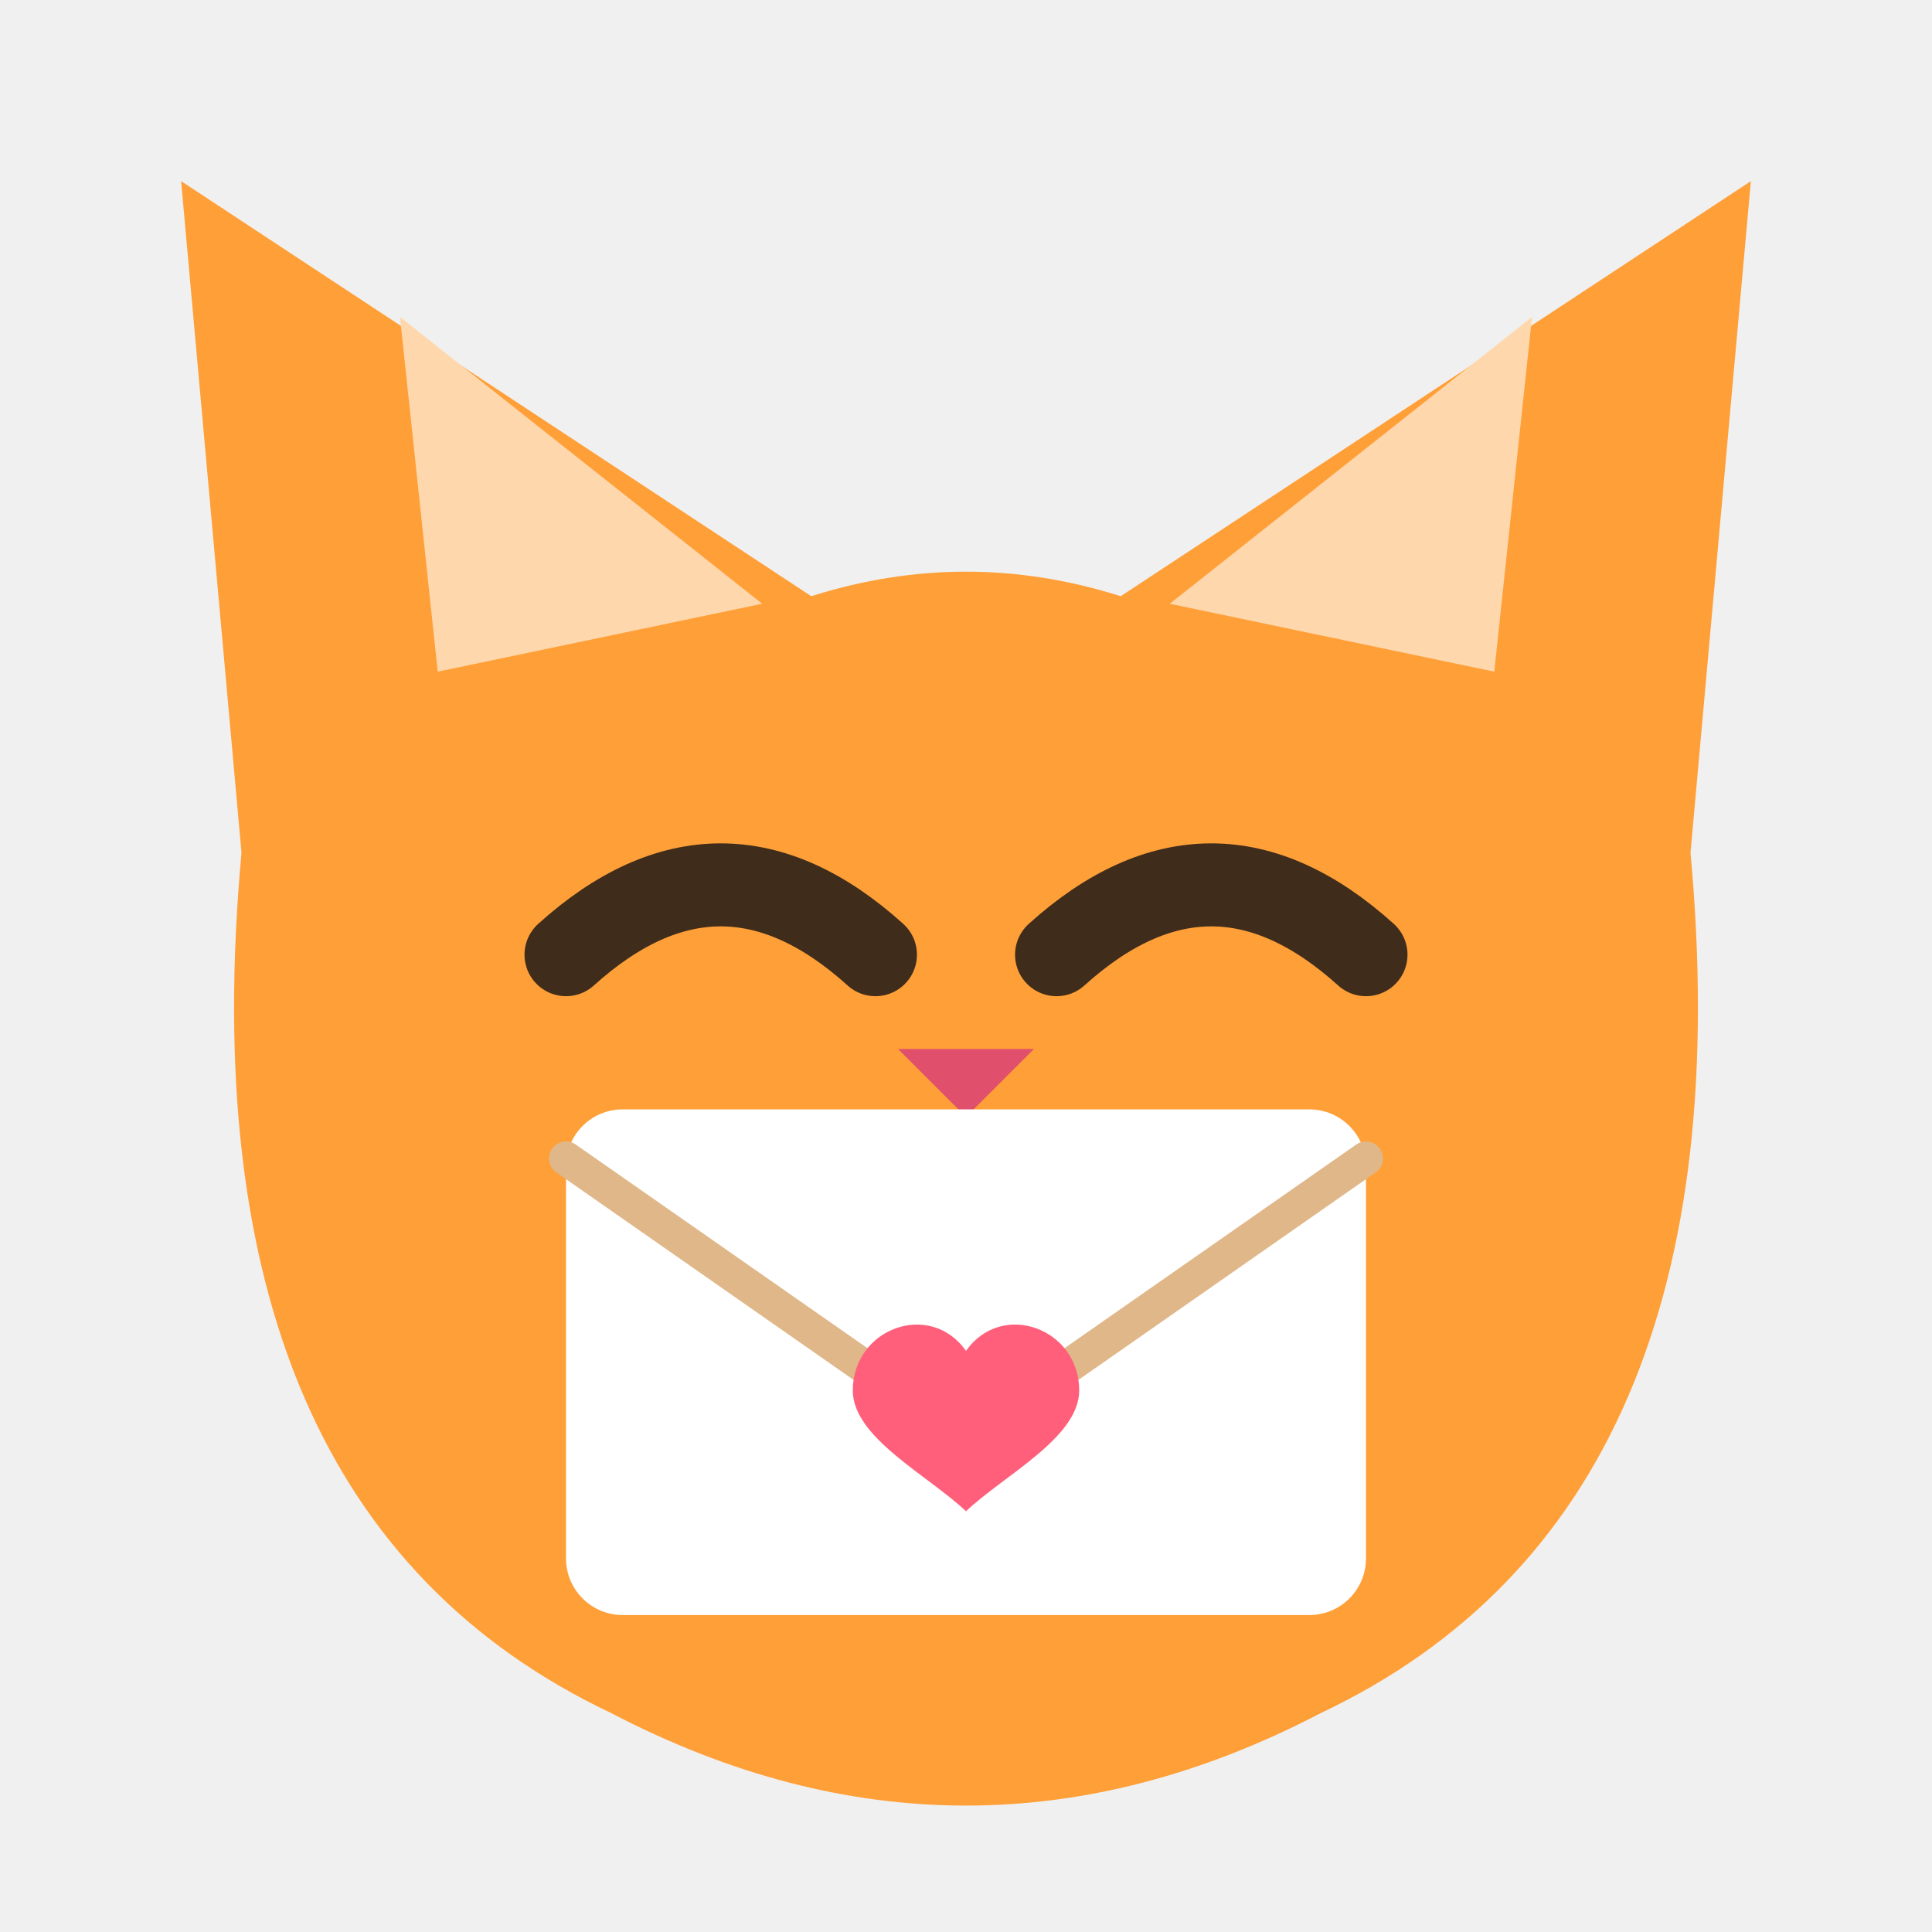
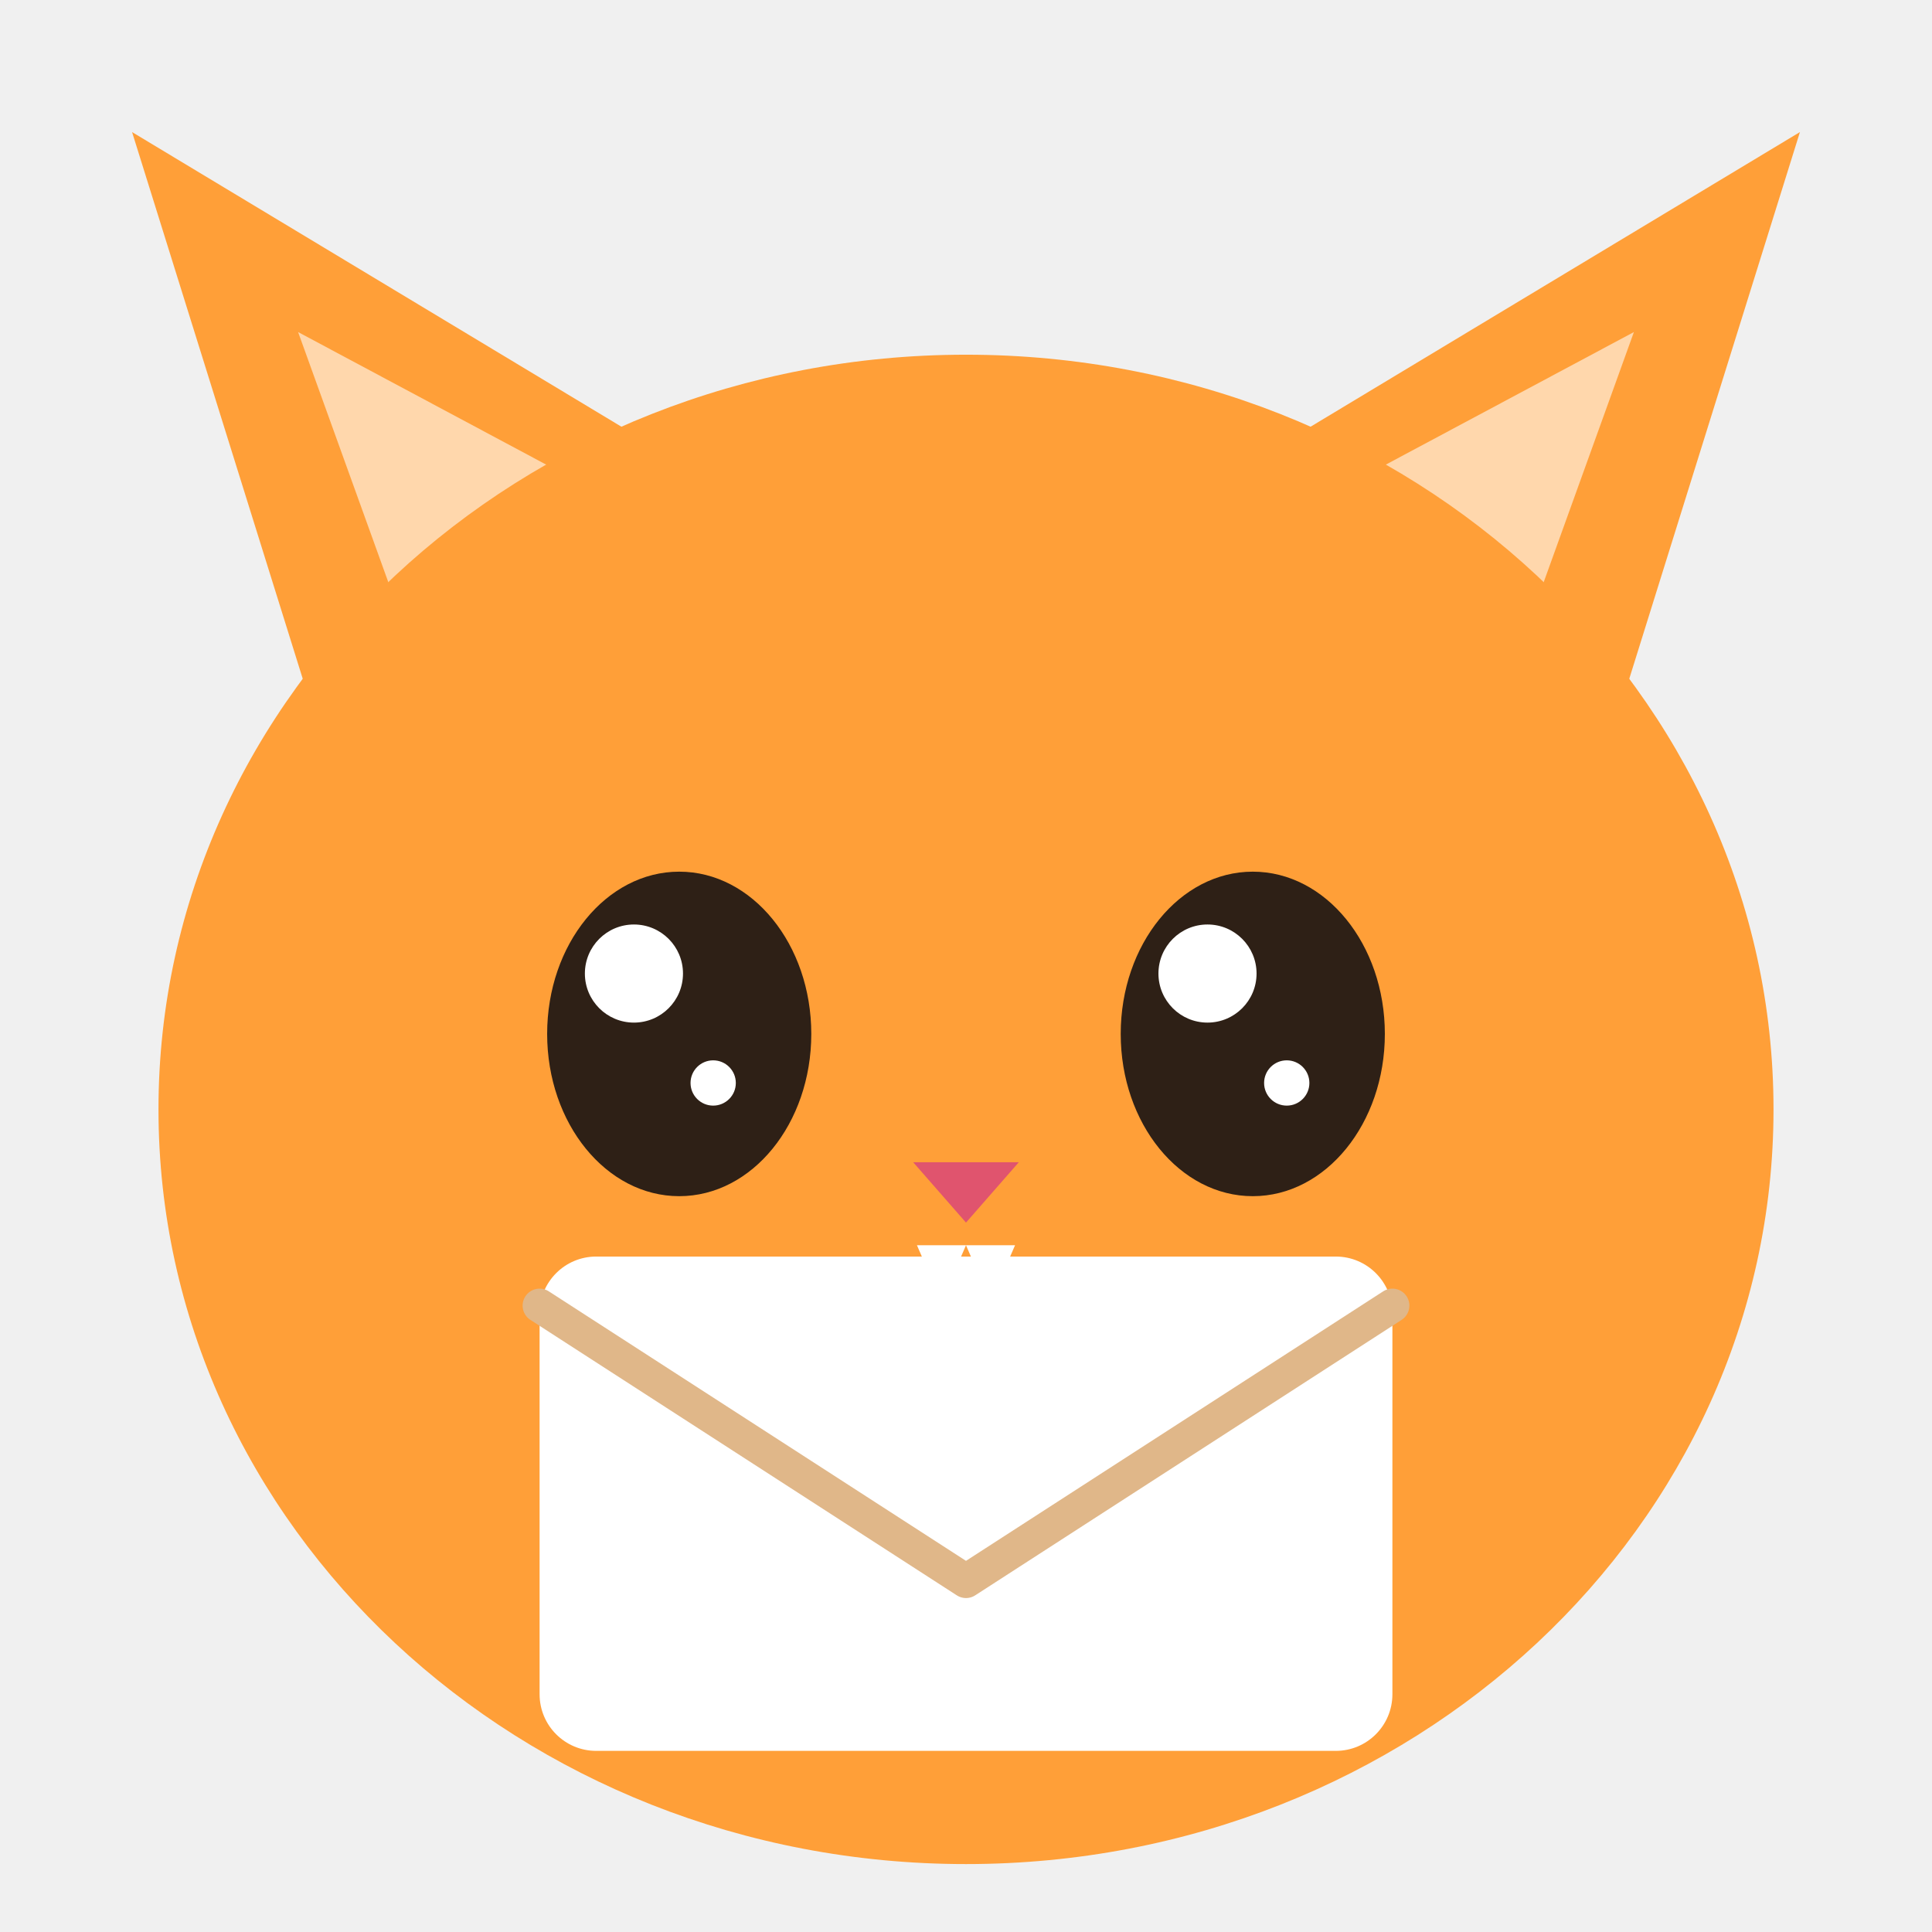
<svg xmlns="http://www.w3.org/2000/svg" width="1024" height="1024" viewBox="0 0 1024 1024">
-   <path d="M128 452 L96 96 L430 316 Q512 290 594 316 L928 96 L896 452            Q928 800 700 908 Q512 1006 324 908 Q96 800 128 452 Z" fill="#ff9f38" />
-   <path d="M232 356 L212 168 L404 320 Z" fill="#ffd7ac" />
-   <path d="M792 356 L812 168 L620 320 Z" fill="#ffd7ac" />
-   <g fill="none" stroke="#3f2c1b" stroke-width="44" stroke-linecap="round">
-     <path d="M300 506 Q382 432 464 506" />
-     <path d="M560 506 Q642 432 724 506" />
+   <path d="M70 70 L188 448 L452 300 Z" fill="#ff9f38" />
+   <path d="M954 70 L836 448 L572 300 Z" fill="#ff9f38" />
+   <path d="M158 176 L246 420 L420 316 Z" fill="#ffd7ac" />
+   <path d="M866 176 L778 420 L604 316 Z" fill="#ffd7ac" />
+   <ellipse cx="512" cy="588" rx="428" ry="400" fill="#ff9f38" />
+   <g>
+     <ellipse cx="360" cy="548" rx="70" ry="86" fill="#2e2016" />
+     <ellipse cx="664" cy="548" rx="70" ry="86" fill="#2e2016" />
+     <circle cx="336" cy="516" r="26" fill="#ffffff" />
+     <circle cx="640" cy="516" r="26" fill="#ffffff" />
+     <circle cx="378" cy="574" r="12" fill="#ffffff" />
+     <circle cx="682" cy="574" r="12" fill="#ffffff" />
  </g>
-   <path d="M476 556 H548 L512 592 Z" fill="#e04f6b" />
-   <rect x="300" y="588" width="424" height="268" rx="30" fill="#ffffff" />
-   <path d="M300 614 L512 762 L724 614" fill="none" stroke="#e0b789" stroke-width="18" stroke-linejoin="round" stroke-linecap="round" />
-   <path d="M512 716 c-19 -27 -60 -12 -60 21 c0 25 40 45 60 64            c20 -19 60 -39 60 -64 c0 -33 -41 -48 -60 -21 Z" fill="#ff5f7a" />
+   <path d="M484 616 H540 L512 648 Z" fill="#e0546e" />
+   <path d="M486 660 L512 660 L499 690 Z" fill="#ffffff" />
+   <path d="M512 660 L538 660 L525 690 Z" fill="#ffffff" />
+   <rect x="286" y="666" width="452" height="262" rx="30" fill="#ffffff" />
+   <path d="M286 692 L512 838 L738 692" fill="none" stroke="#e0b789" stroke-width="18" stroke-linejoin="round" stroke-linecap="round" />
</svg>
